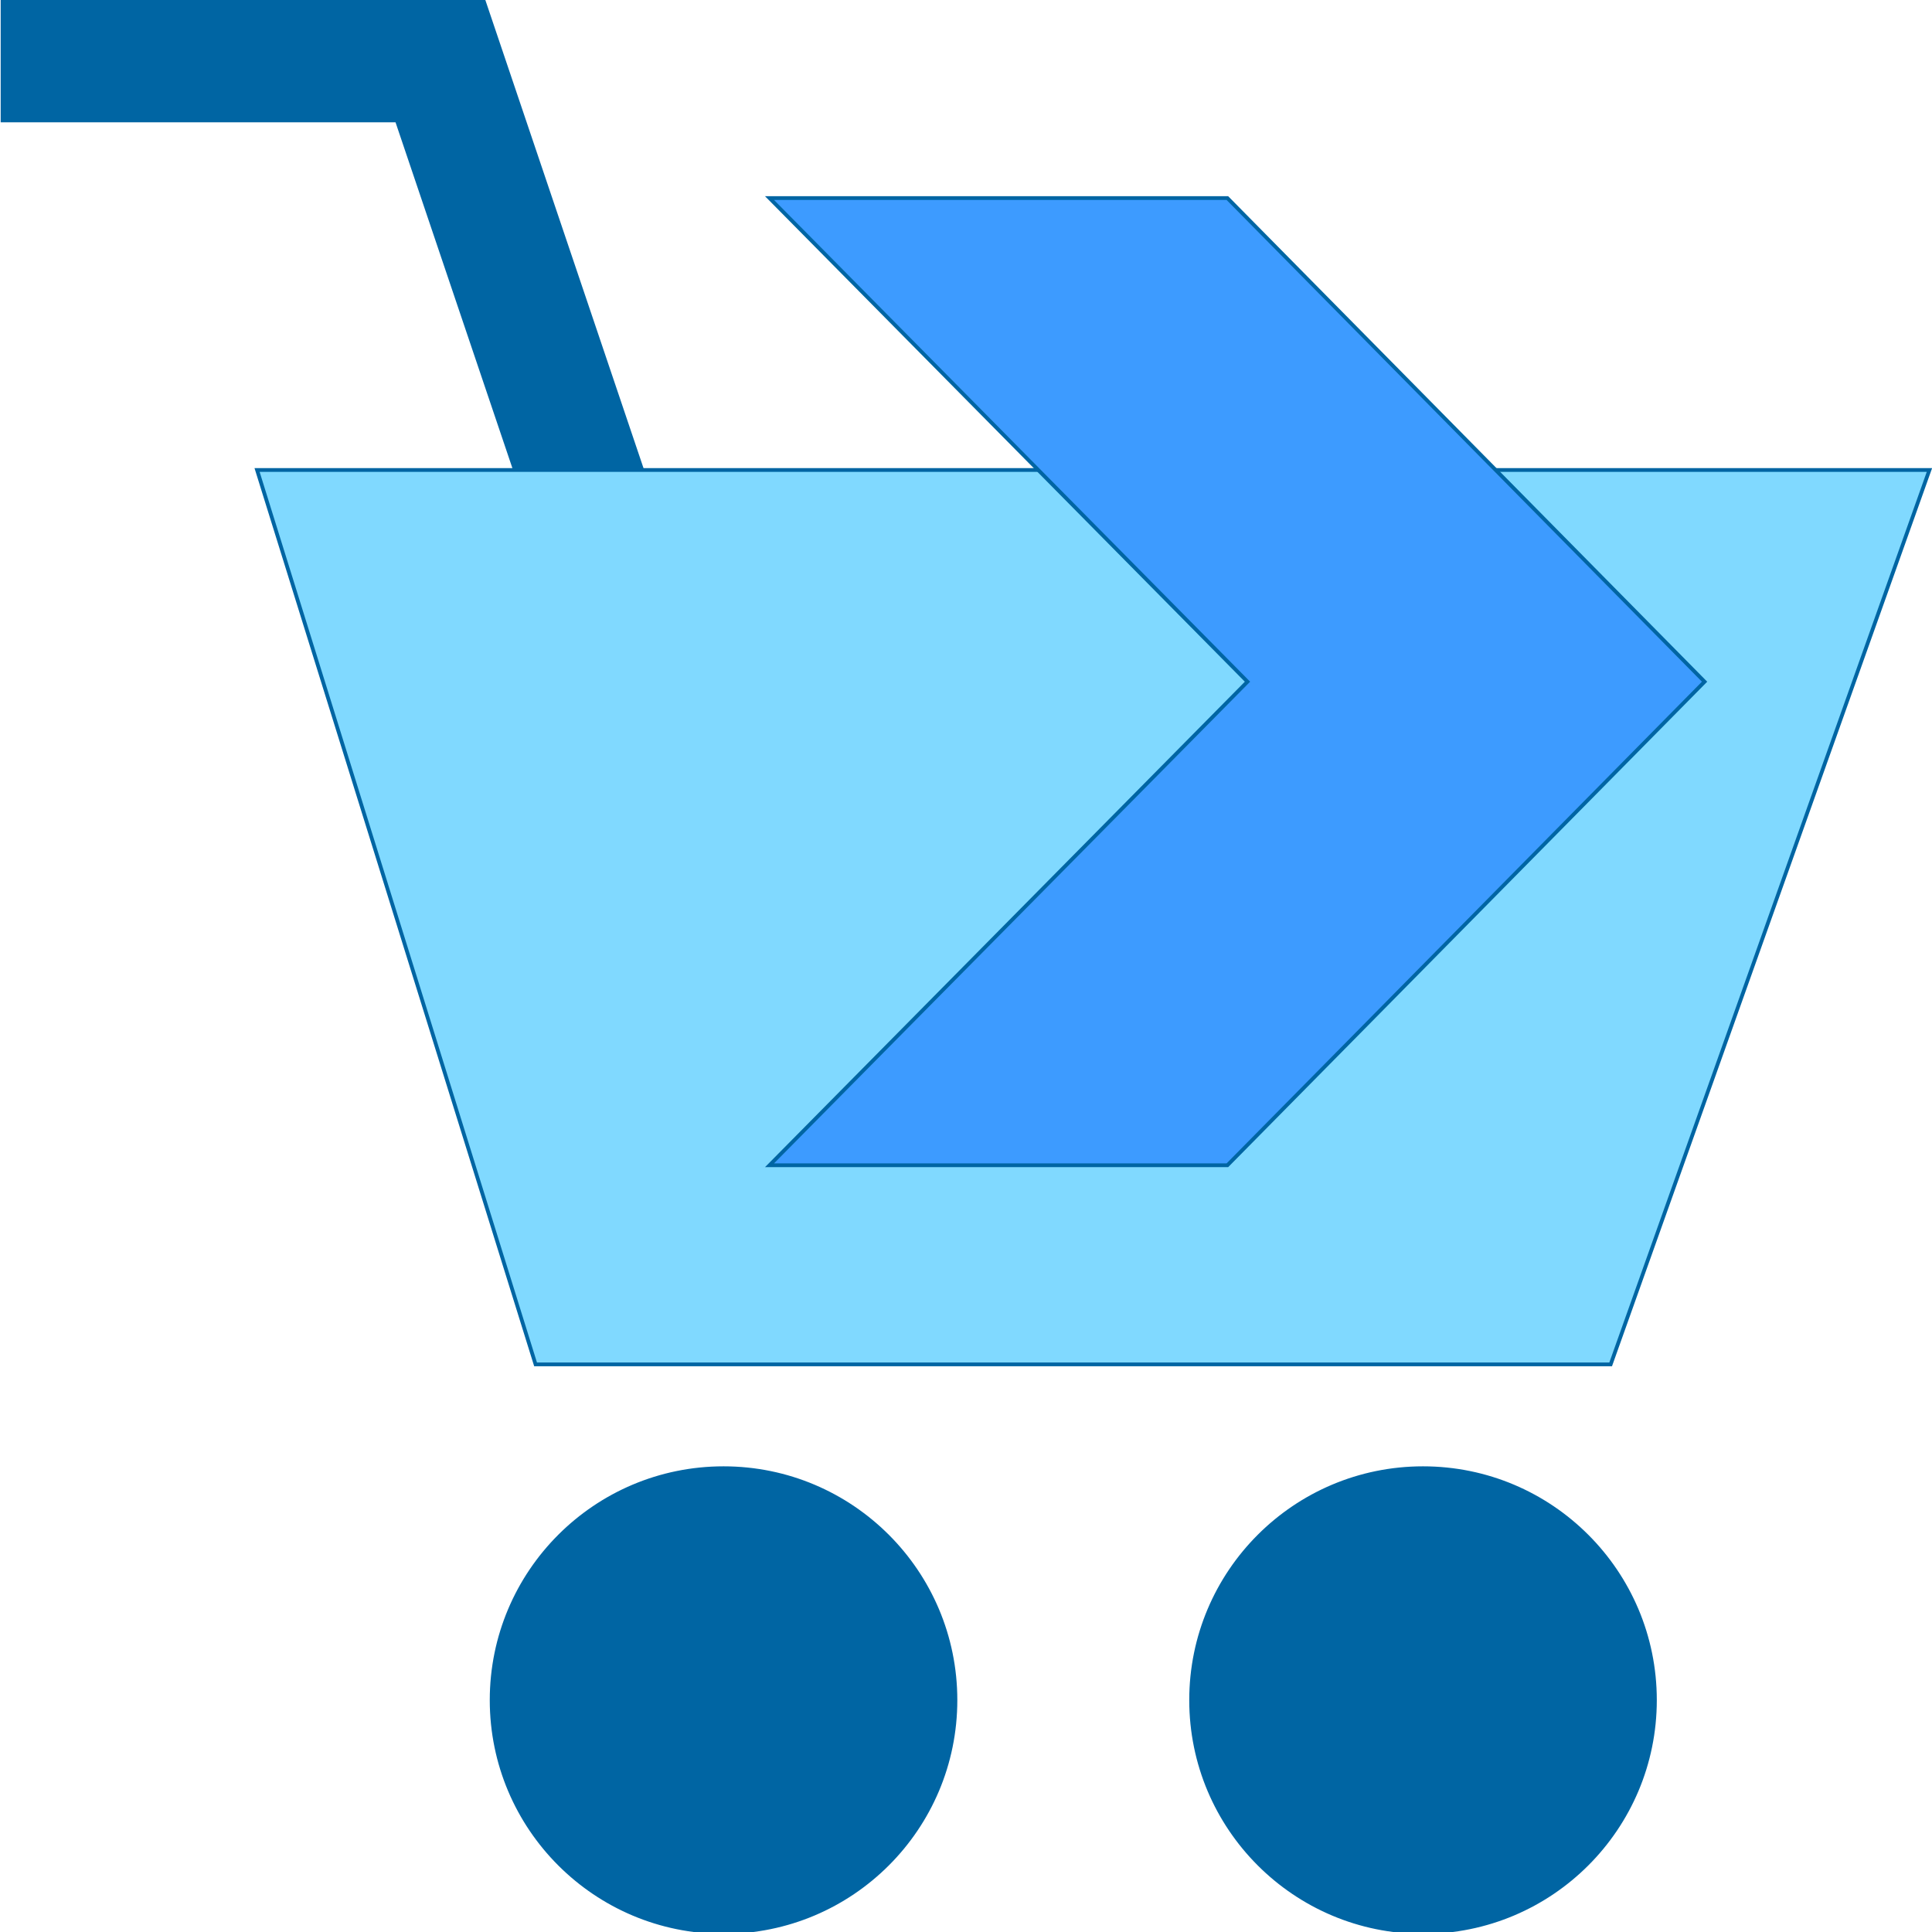
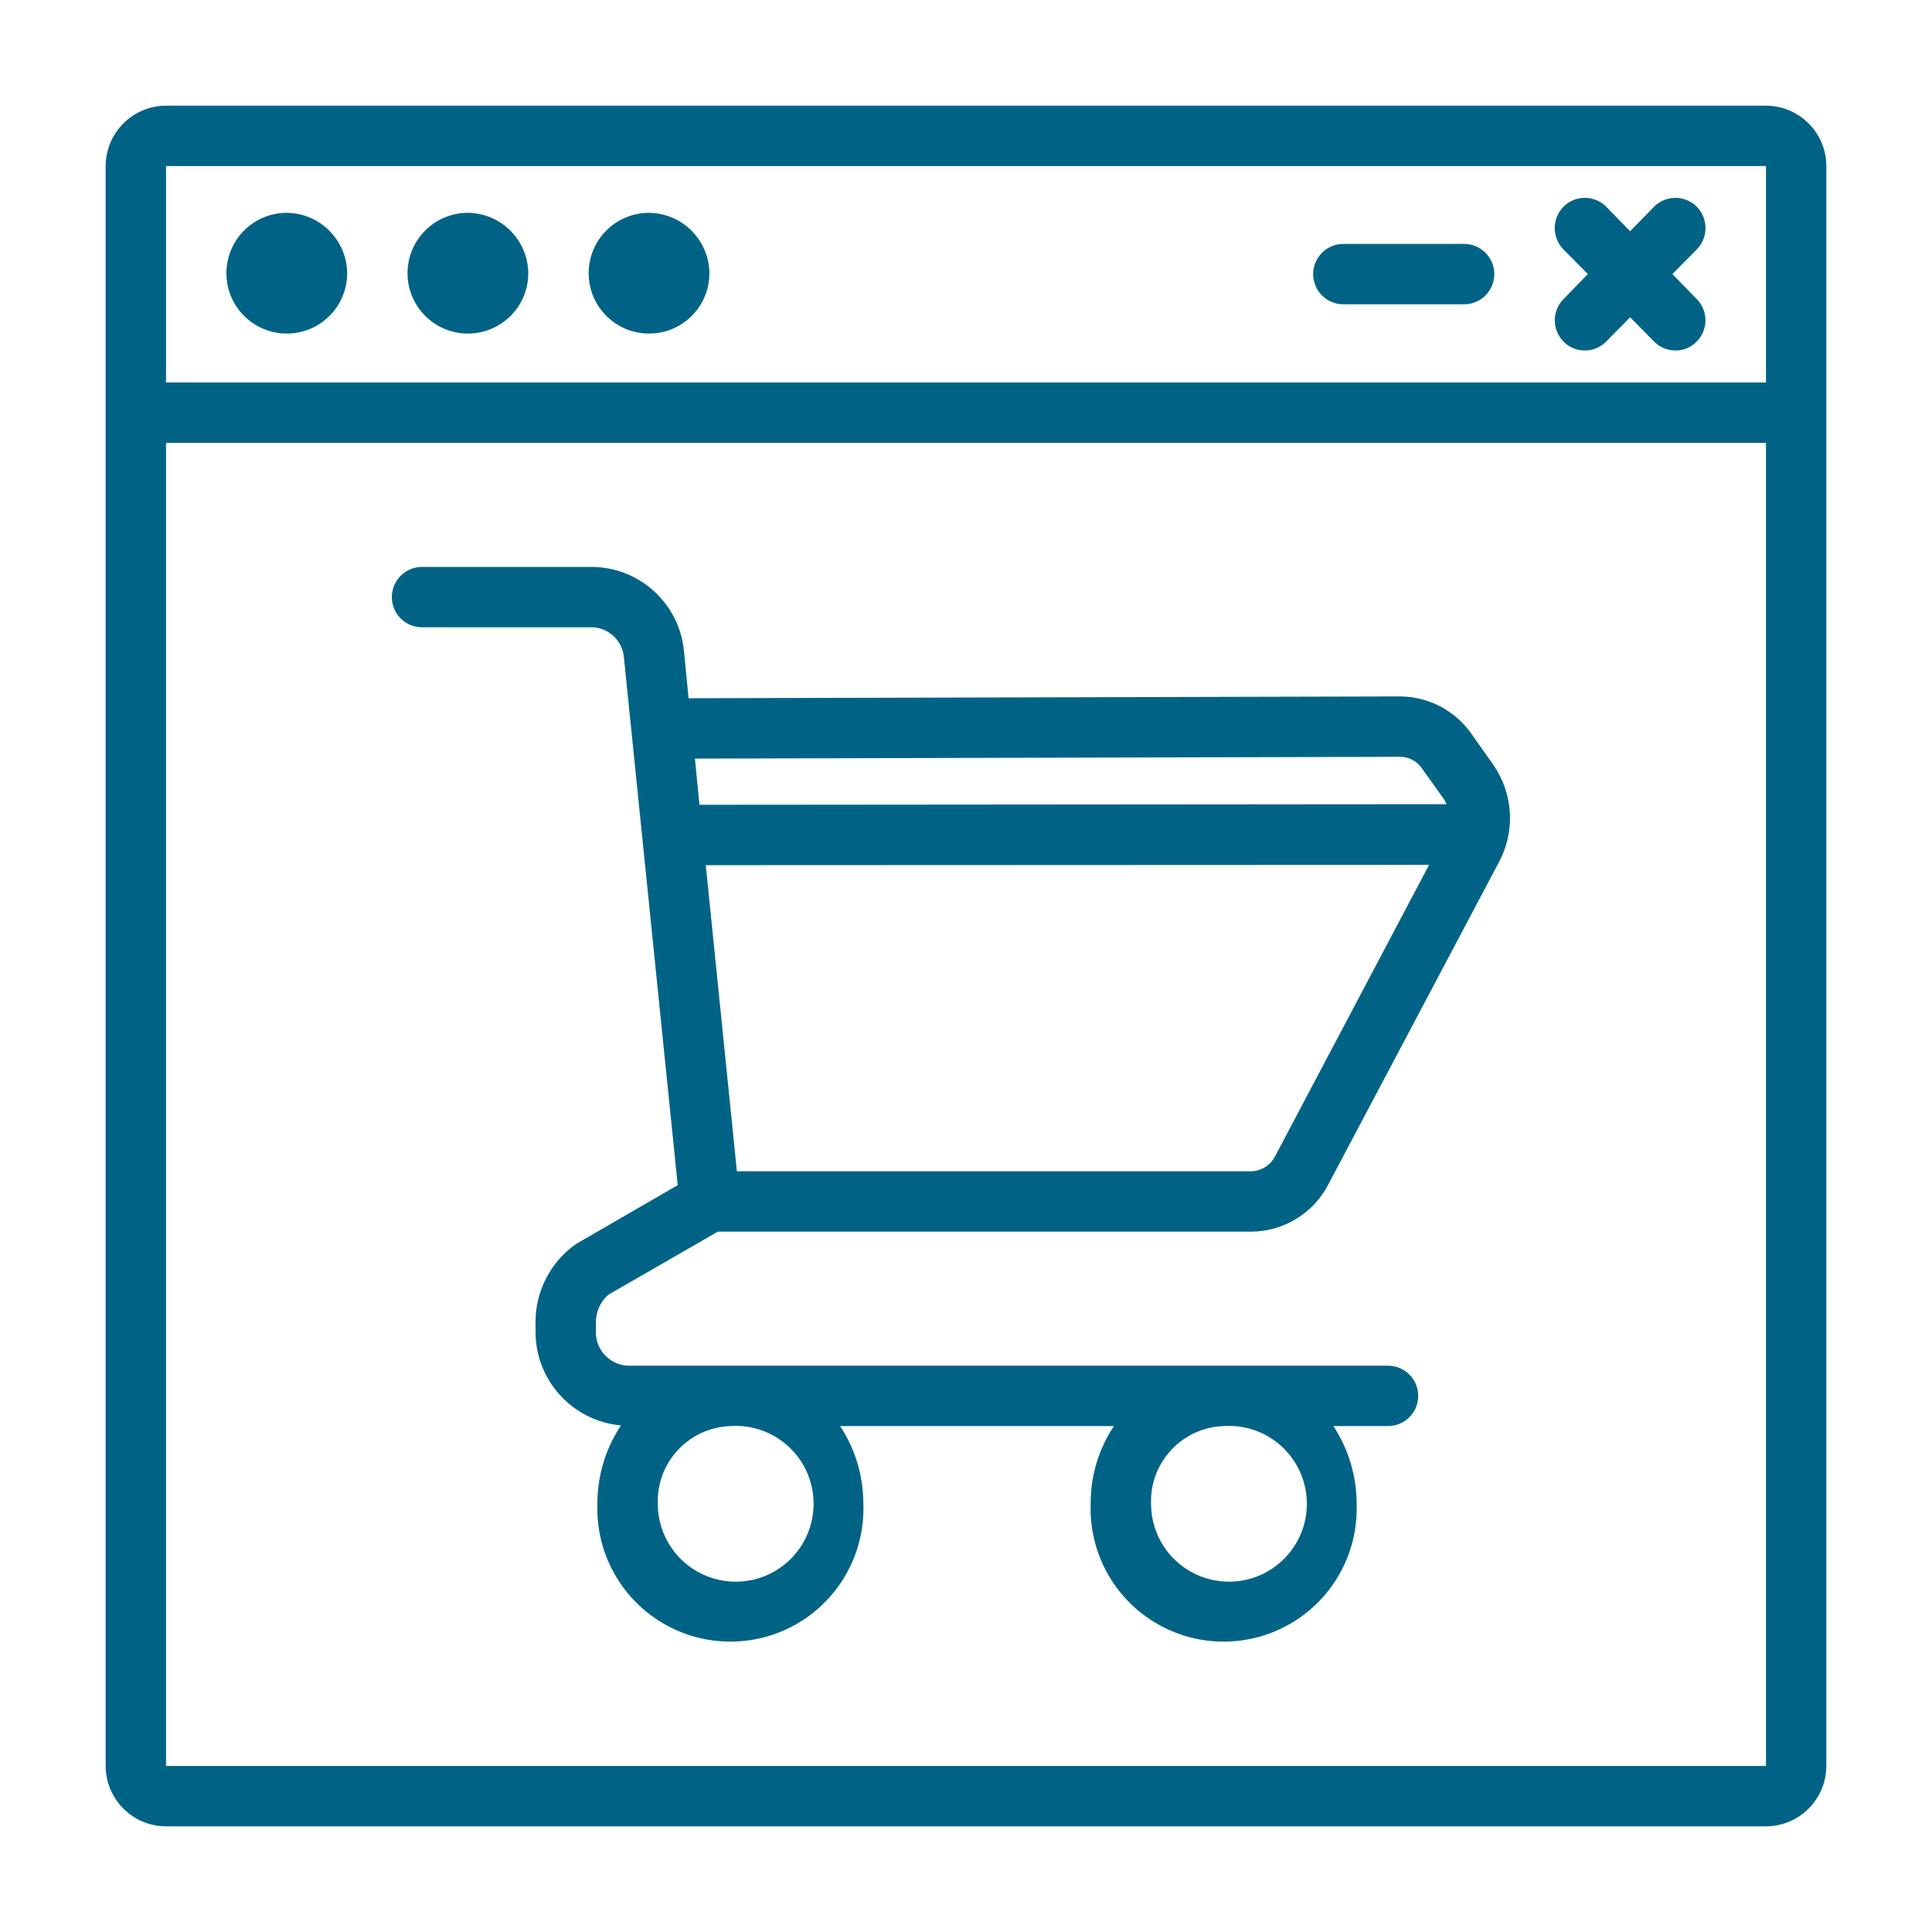
- <svg xmlns="http://www.w3.org/2000/svg" height="200px" width="200px" version="1.1" id="Layer_1" viewBox="0 0 512.016 512.016" xml:space="preserve" fill="#0065a3" stroke="#0065a3">
+ <svg xmlns="http://www.w3.org/2000/svg" fill="#006385" viewBox="0 0 64 64" stroke="#006385" stroke-width="0.001">
  <g id="SVGRepo_bgCarrier" stroke-width="0" />
  <g id="SVGRepo_tracerCarrier" stroke-linecap="round" stroke-linejoin="round" />
  <g id="SVGRepo_iconCarrier">
-     <polygon points="145.544,151.36 105.184,31.92 0.68,31.92 0.68,0 128.096,0 175.784,141.136 " />
-     <polygon style="fill:#80d9ff;" points="68.128,124.56 511.336,124.56 426.856,361.584 141.936,361.584 " />
-     <circle cx="377.128" cy="450.56" r="61.456" />
-     <circle cx="191.752" cy="450.56" r="61.456" />
-     <polygon style="fill:#3d9bff;" points="325.28,52.496 451.744,180.664 325.28,308.816 203.936,308.816 330.608,180.664 203.936,52.496 " />
+     <g data-name="12 site" id="_12_site">
+       <path d="M17.5,9.08a2,2,0,1,1-2-2.03A2.021,2.021,0,0,1,17.5,9.08Z" />
+       <path d="M11.5,9.08a2,2,0,1,1-2-2.03A2.021,2.021,0,0,1,11.5,9.08Z" />
+       <path d="M23.5,9.08a2,2,0,1,1-2-2.03A2.021,2.021,0,0,1,23.5,9.08Z" />
+       <path d="M58.5,3.5H5.5a2.006,2.006,0,0,0-2,2v53a2.006,2.006,0,0,0,2,2h53a2.006,2.006,0,0,0,2-2V5.5A2.006,2.006,0,0,0,58.5,3.5Zm0,55H5.5V14.67h53Zm0-45.83H5.5V5.5h53Z" />
+       <path d="M56.21,9.91a1,1,0,0,1-.01,1.41.96.96,0,0,1-.7.29.976.976,0,0,1-.71-.3l-.79-.8-.79.8a.976.976,0,0,1-.71.3.96.96,0,0,1-.7-.29,1,1,0,0,1-.01-1.41l.81-.83-.81-.82a1.008,1.008,0,0,1,.01-1.42,1,1,0,0,1,1.41.01l.79.81.79-.81a1,1,0,0,1,1.41-.01,1.008,1.008,0,0,1,.01,1.42l-.81.82Z" />
+       <path d="M49.5,9.08a1,1,0,0,1-1,1h-4a1,1,0,0,1,0-2h4A1,1,0,0,1,49.5,9.08Z" />
+       <path d="M20.15,42.89l3.63-2.09H41.45A2.889,2.889,0,0,0,44,39.24l5.67-10.71a3.089,3.089,0,0,0-.22-3.22l-.72-1.02a2.906,2.906,0,0,0-2.34-1.22h-.01l-23.57.06-.15-1.54a3.084,3.084,0,0,0-3.03-2.81H13.98a1,1,0,0,0,0,2h5.65a1.09,1.09,0,0,1,1.04,1.02l1.78,17.46-3.37,1.95a3.158,3.158,0,0,0-1.34,2.6v.28a3.113,3.113,0,0,0,2.83,3.13,4.653,4.653,0,0,0-.78,2.59,4.408,4.408,0,1,0,8.81,0,4.684,4.684,0,0,0-.77-2.57H36.9a4.6,4.6,0,0,0-.77,2.57,4.408,4.408,0,1,0,8.81,0,4.684,4.684,0,0,0-.77-2.57h1.81a1,1,0,0,0,0-2H20.79a1.107,1.107,0,0,1-1.05-1.15v-.28A1.211,1.211,0,0,1,20.15,42.89ZM42.24,38.3a.915.915,0,0,1-.79.5H24.41L23.38,28.66l23.96-.01Zm4.14-13.23h.01a.87.87,0,0,1,.71.38l.73,1.02c.03.05.06.11.09.17l-24.75.02-.15-1.53ZM40.53,47.24a2.581,2.581,0,1,1-2.4,2.57A2.494,2.494,0,0,1,40.53,47.24Zm-16.34,0a2.581,2.581,0,1,1-2.4,2.57A2.494,2.494,0,0,1,24.19,47.24Z" />
+     </g>
  </g>
</svg>
